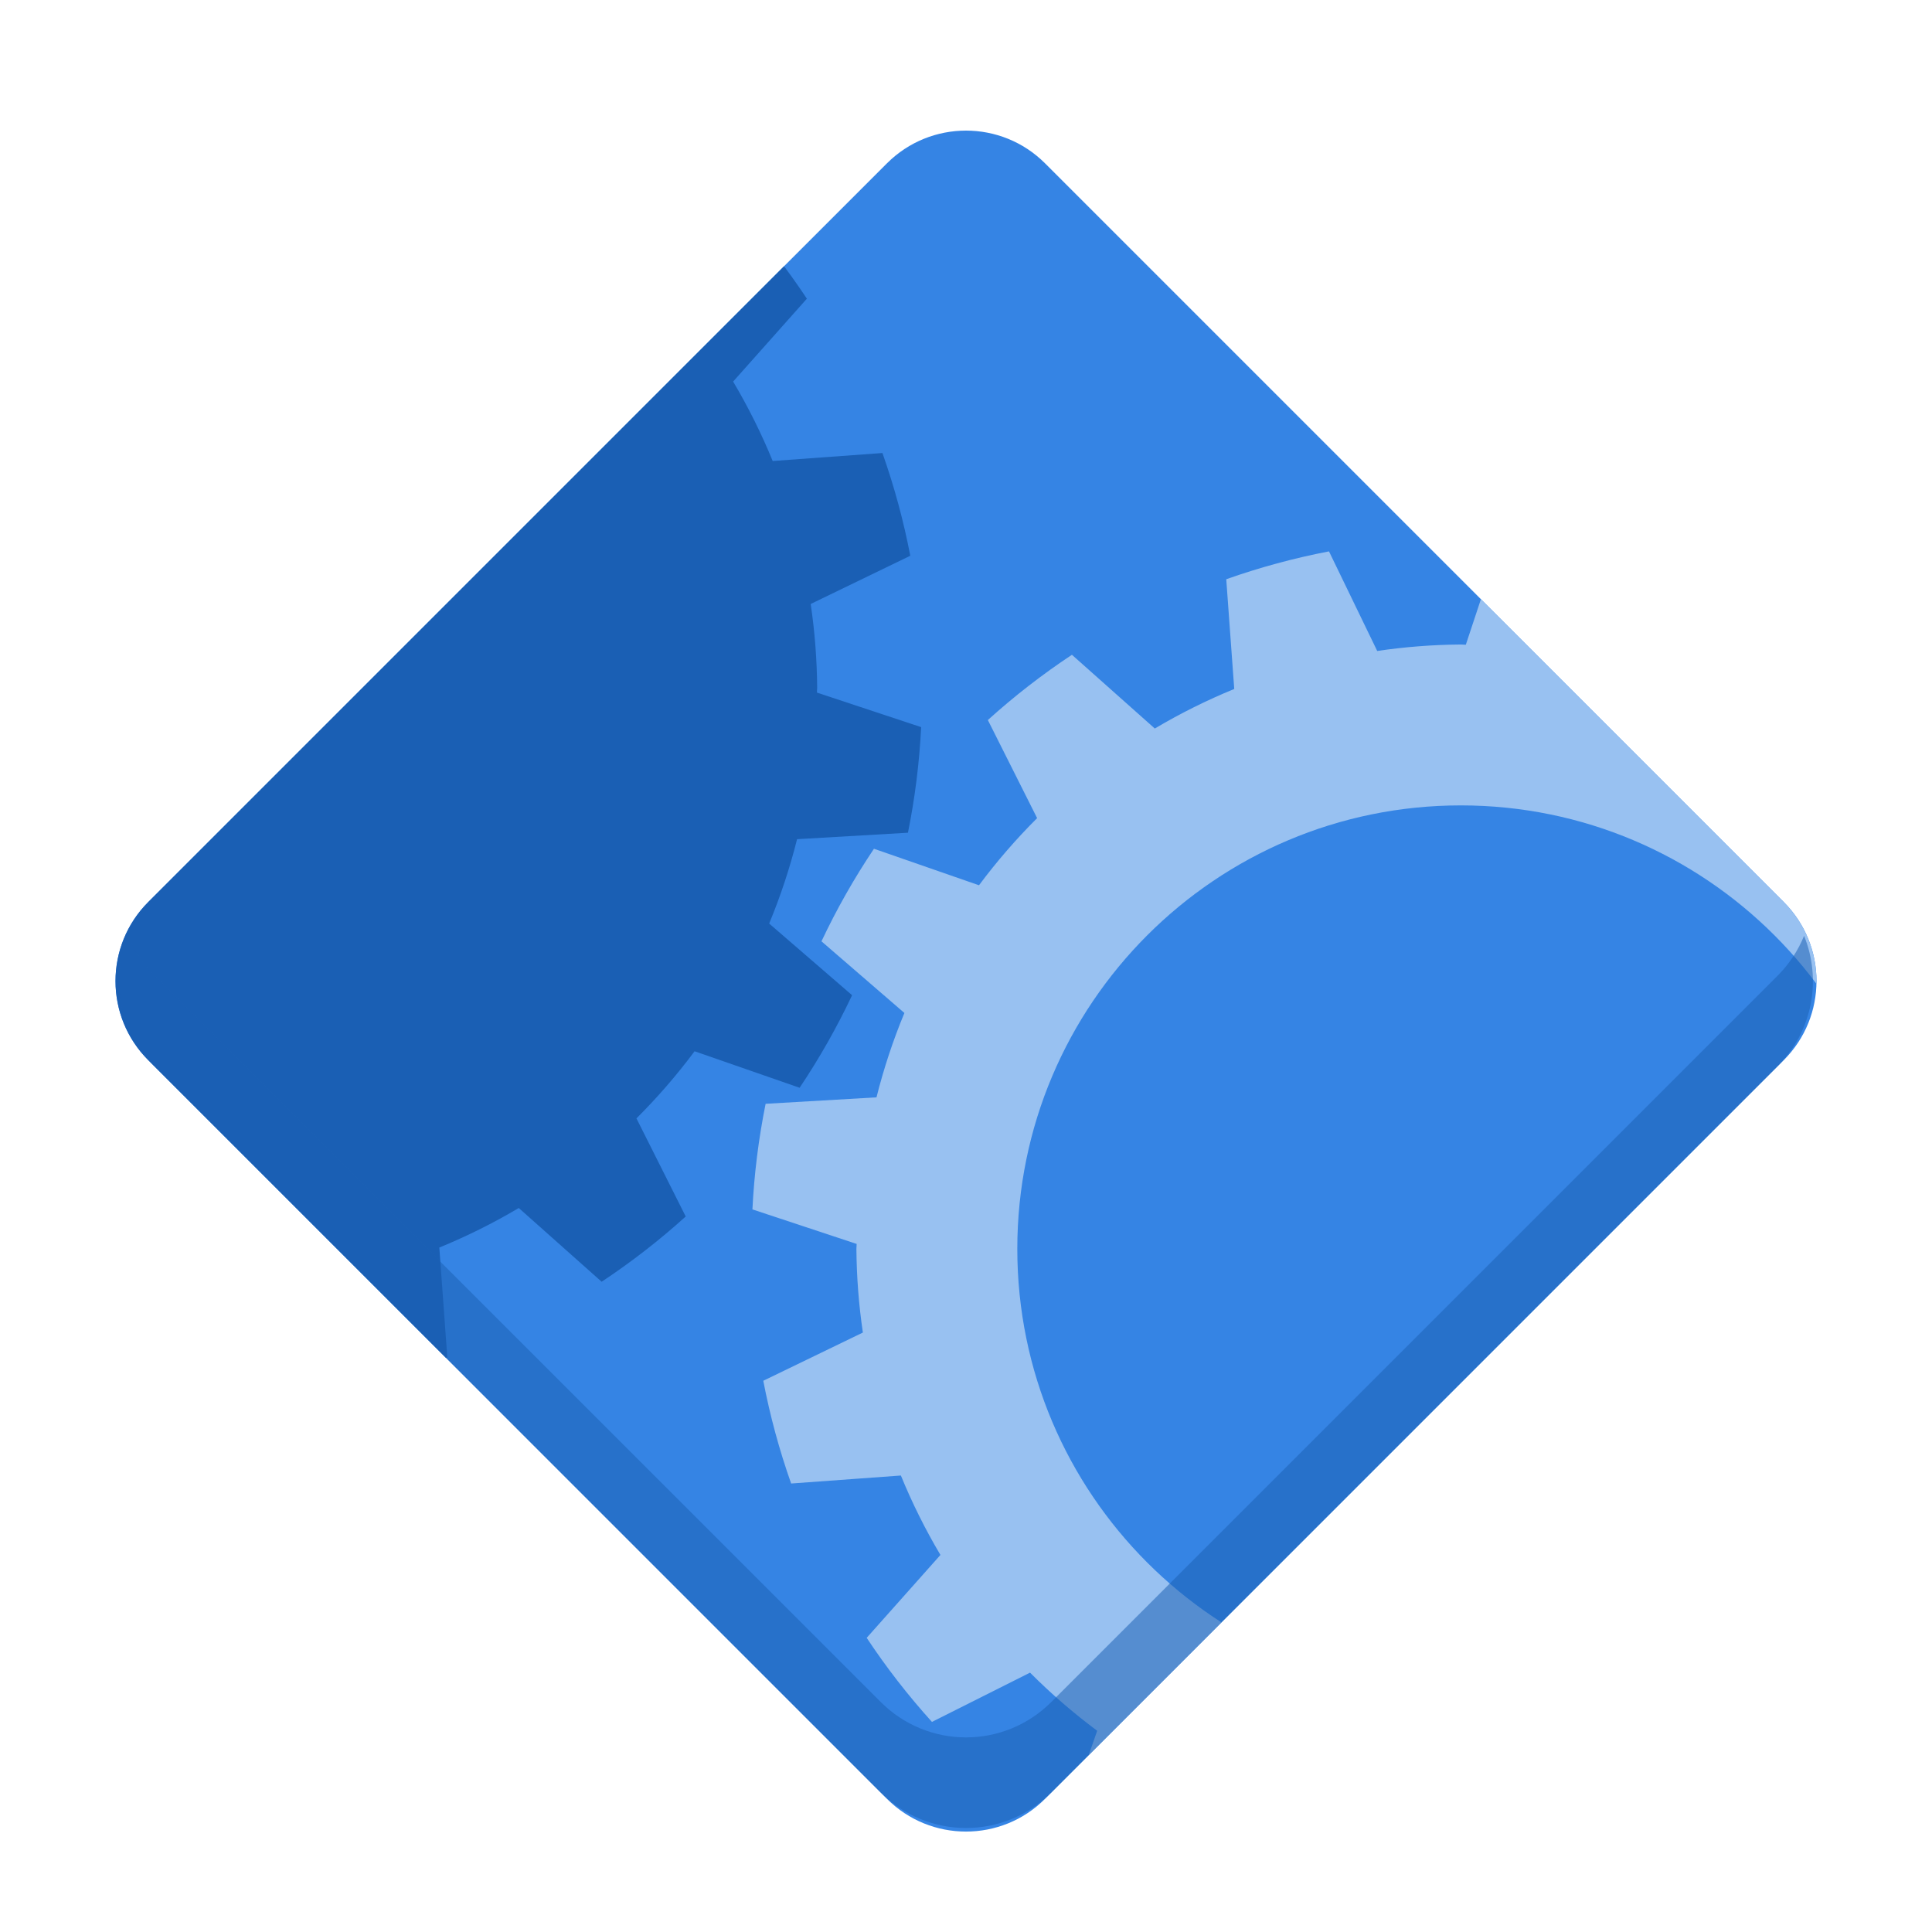
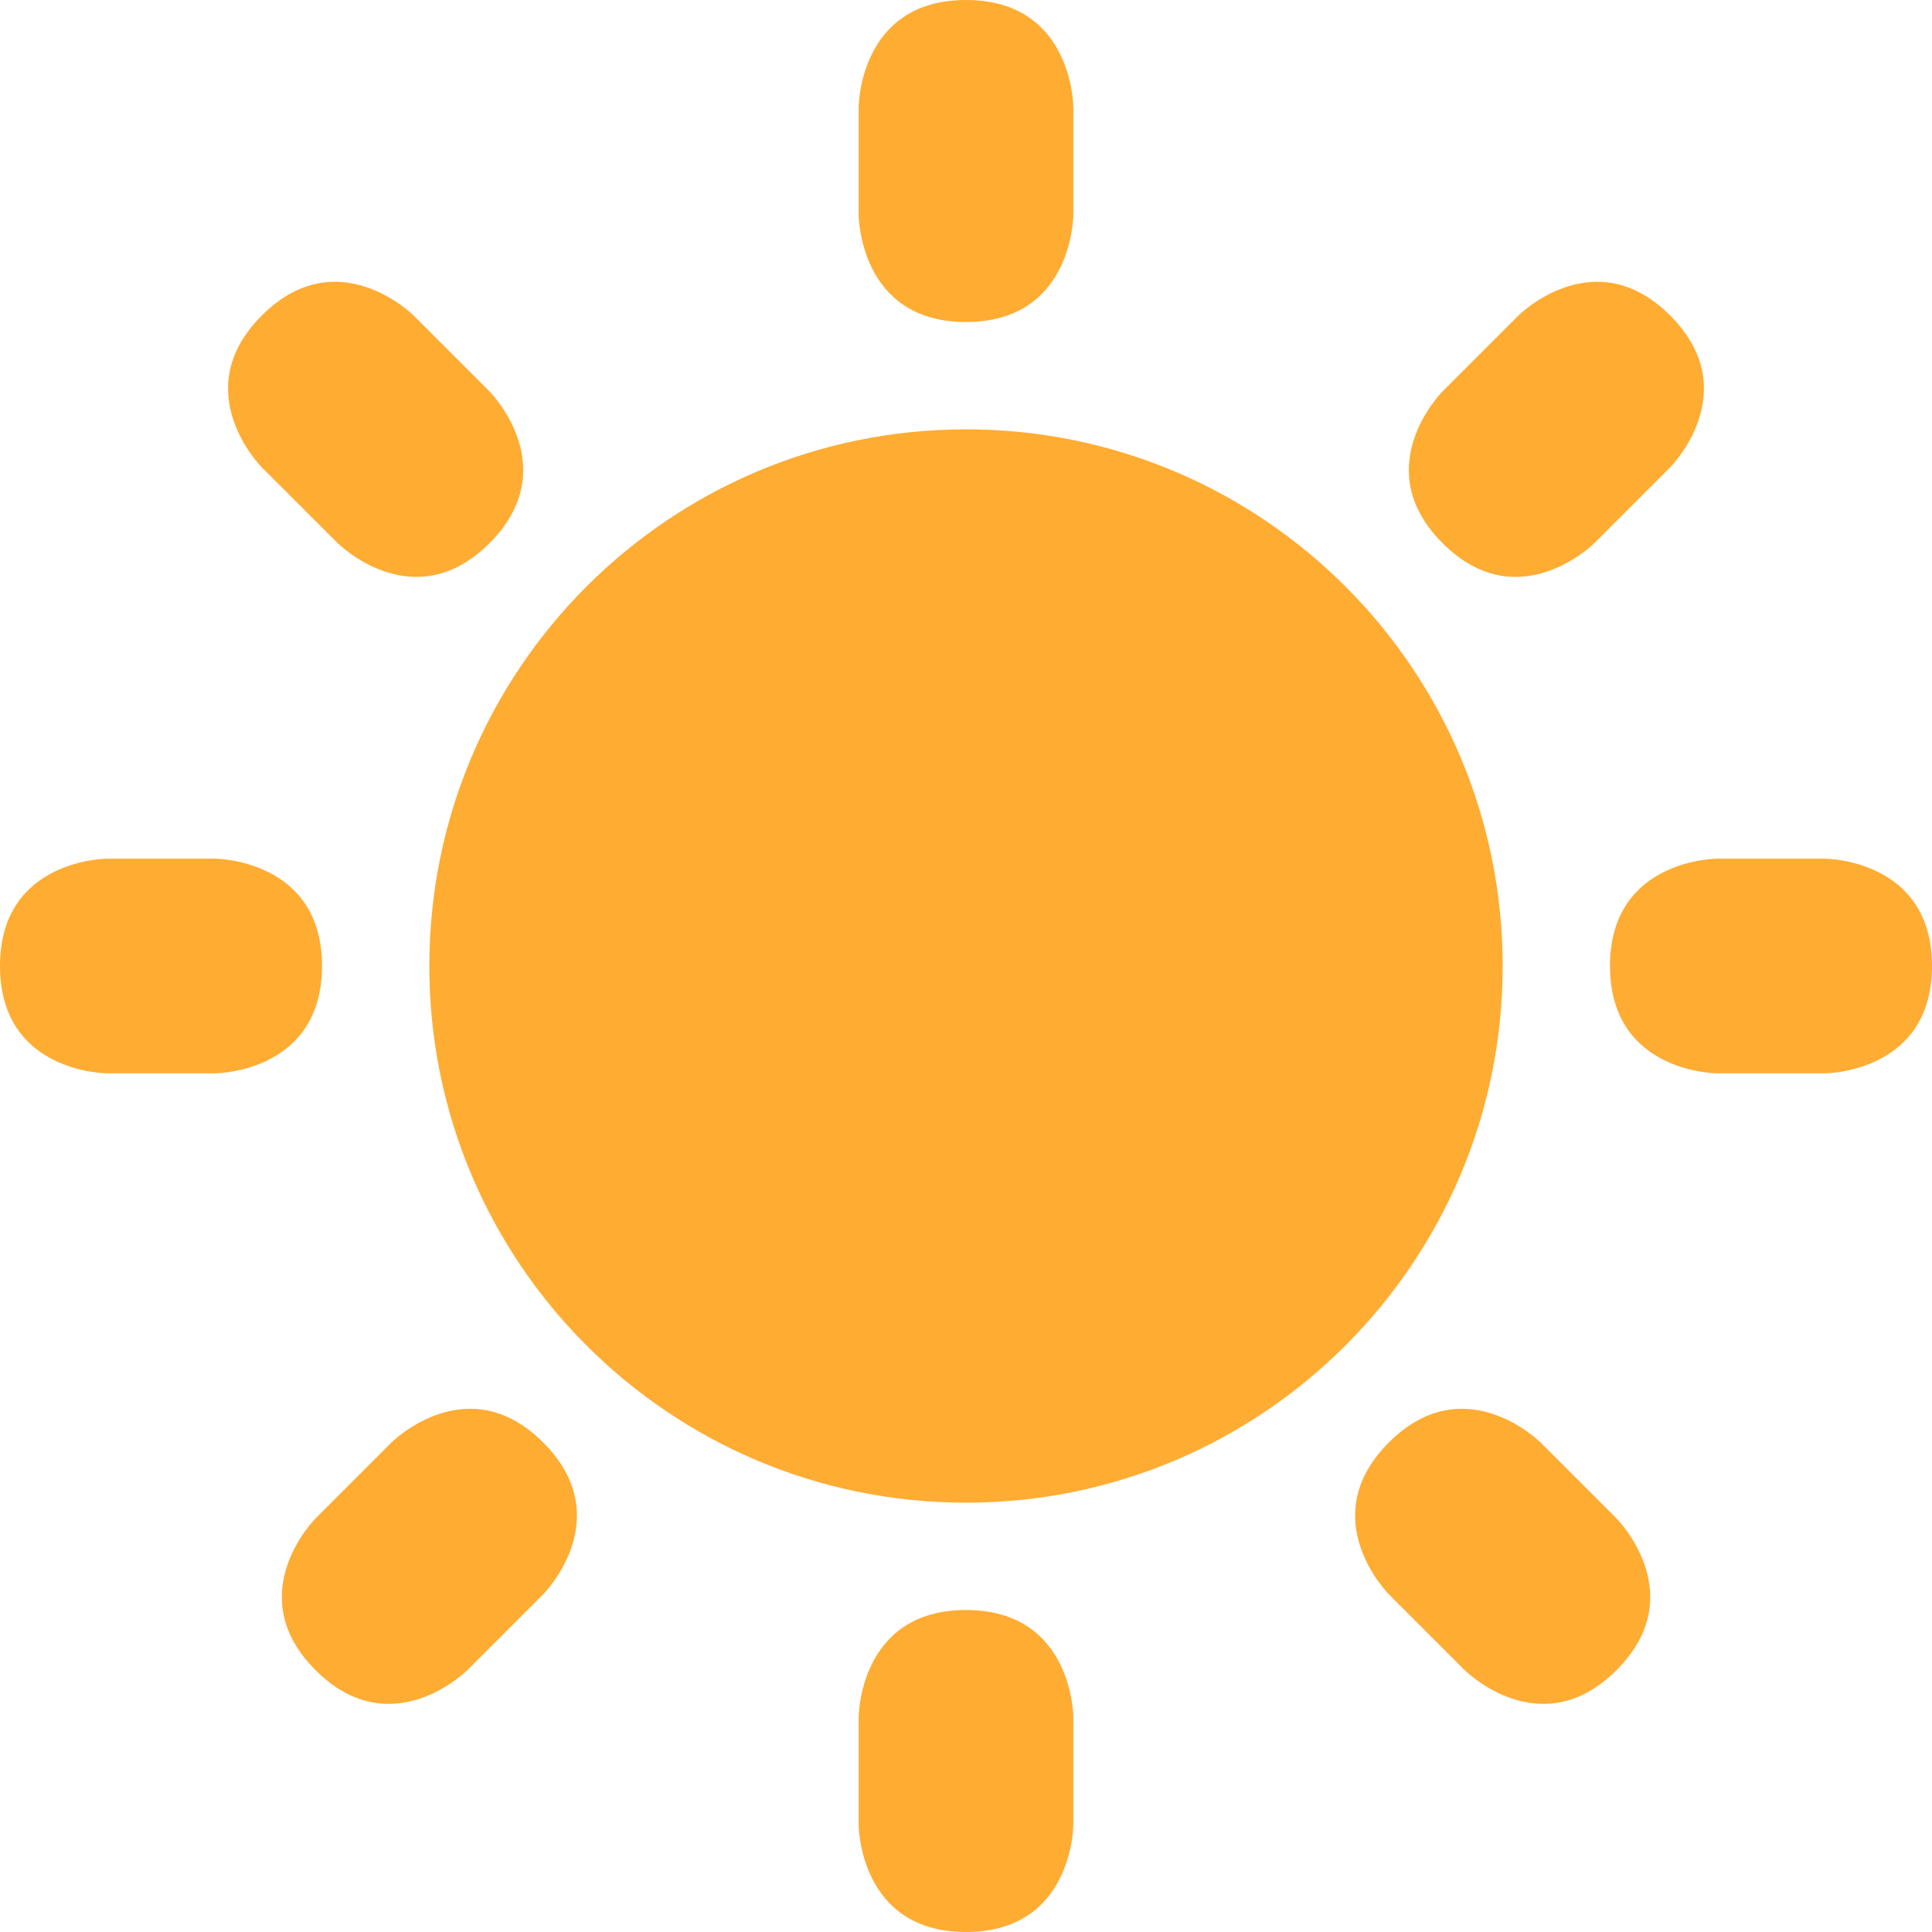
- <svg xmlns="http://www.w3.org/2000/svg" width="33.75mm" height="33.75mm" viewBox="0 0 33.75 33.75" version="1.1" id="svg974">
-   <defs id="defs968">
-     <clipPath clipPathUnits="userSpaceOnUse" id="clipPath18689">
-       <rect clip-path="none" transform="rotate(45)" ry="32" rx="32" y="123.999" x="486.037" height="362.943" width="362.943" id="rect18691" style="display:inline;opacity:1;vector-effect:none;fill:#4a86cf;fill-opacity:1;stroke:none;stroke-width:26.067;stroke-linecap:butt;stroke-linejoin:miter;stroke-miterlimit:4;stroke-dasharray:none;stroke-dashoffset:0;stroke-opacity:1;marker:none;marker-start:none;marker-mid:none;marker-end:none;paint-order:normal;enable-background:new" />
-     </clipPath>
-     <clipPath clipPathUnits="userSpaceOnUse" id="clipPath18689-3">
-       <rect clip-path="none" transform="rotate(45)" ry="32" rx="32" y="123.999" x="486.037" height="362.943" width="362.943" id="rect18691-6" style="display:inline;opacity:1;vector-effect:none;fill:#4a86cf;fill-opacity:1;stroke:none;stroke-width:26.067;stroke-linecap:butt;stroke-linejoin:miter;stroke-miterlimit:4;stroke-dasharray:none;stroke-dashoffset:0;stroke-opacity:1;marker:none;marker-start:none;marker-mid:none;marker-end:none;paint-order:normal;enable-background:new" />
-     </clipPath>
-   </defs>
-   <g id="layer1" transform="translate(-61.81982,-103.944)">
-     <g transform="matrix(0.2636723,0,0,0.2636723,61.81982,-529.397)" style="display:inline;stroke-width:0.25;enable-background:new" id="g1836">
-       <g transform="matrix(0.25,0,0,0.25,0,2295)" id="g18818" style="stroke-width:0.25">
-         <g style="stroke-width:0.27" transform="matrix(0.9260519,0,0,0.9260519,18.93073,50.87633)" id="g18590">
-           <g style="stroke-width:0.27" id="g18681" clip-path="url(#clipPath18689-3)">
-             <rect style="opacity:1;vector-effect:none;fill:#3584e4;fill-opacity:1;stroke:none;stroke-width:8.221;stroke-linecap:butt;stroke-linejoin:miter;stroke-miterlimit:4;stroke-dasharray:none;stroke-dashoffset:0;stroke-opacity:1;marker:none;marker-start:none;marker-mid:none;marker-end:none;paint-order:normal" id="rect18571" width="424" height="424" x="458.337" y="90.642" rx="10.092" ry="10.092" transform="matrix(0.6052817,0.6052817,-0.6052817,0.6052817,33.44063,99.07363)" clip-path="none" />
-             <circle style="opacity:1;vector-effect:none;fill:#f66151;fill-opacity:1;stroke:none;stroke-width:7.037;stroke-linecap:butt;stroke-linejoin:miter;stroke-miterlimit:4;stroke-dasharray:none;stroke-dashoffset:0;stroke-opacity:1;marker:none;marker-start:none;marker-mid:none;marker-end:none;paint-order:normal" id="path18706" cx="0" cy="0" r="0" transform="translate(0,-212)" />
-             <circle style="opacity:1;vector-effect:none;fill:#f66151;fill-opacity:1;stroke:none;stroke-width:7.037;stroke-linecap:butt;stroke-linejoin:miter;stroke-miterlimit:4;stroke-dasharray:none;stroke-dashoffset:0;stroke-opacity:1;marker:none;marker-start:none;marker-mid:none;marker-end:none;paint-order:normal" id="path18708" cx="0" cy="0" r="0" transform="translate(0,-212)" />
-             <path style="display:inline;opacity:1;vector-effect:none;fill:#98c1f1;fill-opacity:1;stroke:none;stroke-width:7.037;stroke-linecap:butt;stroke-linejoin:miter;stroke-miterlimit:4;stroke-dasharray:none;stroke-dashoffset:0;stroke-opacity:1;marker:none;marker-start:none;marker-mid:none;marker-end:none;paint-order:normal;enable-background:new" d="m 408.92,561.918 -9.886,29.829 a 172.971,172.971 0 0 0 -1.427,-0.071 172.971,172.971 0 0 0 -23.929,1.852 l -13.801,-28.501 a 203.293,203.293 0 0 0 -29.401,7.972 l 2.286,31.405 a 172.971,172.971 0 0 0 -22.732,11.319 l -23.718,-21.103 a 203.293,203.293 0 0 0 -24.059,18.674 l 14.099,28.073 a 172.971,172.971 0 0 0 -16.636,19.211 l -30.058,-10.448 a 203.293,203.293 0 0 0 -15.017,26.488 l 23.73,20.507 a 172.971,172.971 0 0 0 -7.985,24.143 l -31.73,1.849 a 203.293,203.293 0 0 0 -3.778,30.217 l 29.829,9.886 a 172.971,172.971 0 0 0 -0.071,1.427 172.971,172.971 0 0 0 1.852,23.929 l -28.501,13.801 a 203.293,203.293 0 0 0 7.972,29.401 l 31.405,-2.286 a 172.971,172.971 0 0 0 11.319,22.732 l -21.103,23.718 a 203.293,203.293 0 0 0 18.674,24.059 l 28.073,-14.099 a 172.971,172.971 0 0 0 19.211,16.636 l -10.448,30.058 a 203.293,203.293 0 0 0 26.488,15.017 l 20.507,-23.73 a 172.971,172.971 0 0 0 24.143,7.985 l 1.849,31.73 a 203.293,203.293 0 0 0 30.217,3.778 l 9.886,-29.829 a 172.971,172.971 0 0 0 1.427,0.071 172.971,172.971 0 0 0 23.929,-1.852 l 13.801,28.501 a 203.293,203.293 0 0 0 29.401,-7.972 l -2.286,-31.405 a 172.971,172.971 0 0 0 22.732,-11.319 l 23.718,21.103 A 203.293,203.293 0 0 0 532.96,916 l -14.099,-28.073 a 172.971,172.971 0 0 0 16.636,-19.211 l 30.058,10.448 a 203.293,203.293 0 0 0 15.017,-26.488 l -23.73,-20.507 a 172.971,172.971 0 0 0 7.985,-24.143 l 31.73,-1.849 a 203.293,203.293 0 0 0 3.778,-30.217 l -29.829,-9.886 a 172.971,172.971 0 0 0 0.071,-1.427 172.971,172.971 0 0 0 -1.852,-23.929 l 28.501,-13.801 a 203.293,203.293 0 0 0 -7.972,-29.401 l -31.405,2.286 a 172.971,172.971 0 0 0 -11.319,-22.732 l 21.103,-23.718 a 203.293,203.293 0 0 0 -18.674,-24.059 l -28.073,14.099 a 172.971,172.971 0 0 0 -19.211,-16.636 l 10.448,-30.058 A 203.293,203.293 0 0 0 485.636,581.681 l -20.507,23.73 a 172.971,172.971 0 0 0 -24.143,-7.985 l -1.849,-31.73 a 203.293,203.293 0 0 0 -30.217,-3.778 z M 397.607,637.722 A 126.926,126.926 0 0 1 524.532,764.647 126.926,126.926 0 0 1 397.607,891.572 126.926,126.926 0 0 1 270.682,764.647 126.926,126.926 0 0 1 397.607,637.722 Z" id="path18717-4" />
-             <path id="path18758" d="m 51.748,401.284 -9.886,29.829 c -0.476,-0.026 -0.951,-0.05 -1.427,-0.071 -8.01,0.062 -16.005,0.681 -23.929,1.852 L 2.706,404.392 c -9.986,1.918 -19.814,4.583 -29.401,7.972 l 2.286,31.405 c -7.844,3.211 -15.442,6.994 -22.732,11.319 l -23.718,-21.103 c -8.475,5.614 -16.518,11.857 -24.059,18.674 l 14.099,28.073 c -6.009,5.987 -11.569,12.408 -16.636,19.211 l -30.058,-10.448 c -5.661,8.442 -10.68,17.296 -15.017,26.488 l 23.73,20.507 c -3.25,7.841 -5.919,15.91 -7.985,24.143 l -31.73,1.849 c -2.013,9.964 -3.276,20.064 -3.778,30.217 l 29.829,9.886 c -0.026,0.476 -0.05,0.951 -0.071,1.427 0.062,8.01 0.681,16.005 1.852,23.929 l -28.501,13.801 c 1.918,9.986 4.583,19.814 7.972,29.401 l 31.405,-2.286 c 3.211,7.844 6.994,15.442 11.319,22.732 l -21.103,23.718 c 5.614,8.475 11.857,16.518 18.674,24.059 l 28.073,-14.099 c 5.987,6.009 12.408,11.569 19.211,16.636 l -10.448,30.058 c 8.442,5.661 17.296,10.68 26.488,15.017 l 20.507,-23.73 c 7.841,3.25 15.91,5.919 24.143,7.985 l 1.849,31.73 c 9.964,2.013 20.064,3.276 30.217,3.778 l 9.886,-29.829 c 0.476,0.026 0.951,0.05 1.427,0.071 8.01,-0.062 16.005,-0.681 23.929,-1.852 l 13.801,28.501 c 9.986,-1.918 19.814,-4.583 29.401,-7.972 l -2.286,-31.405 c 7.844,-3.211 15.442,-6.994 22.732,-11.319 l 23.718,21.103 c 8.475,-5.614 16.518,-11.857 24.059,-18.674 l -14.099,-28.073 c 6.009,-5.987 11.569,-12.408 16.636,-19.211 l 30.058,10.448 c 5.661,-8.442 10.68,-17.296 15.017,-26.488 l -23.73,-20.507 c 3.25,-7.841 5.919,-15.91 7.985,-24.143 l 31.73,-1.849 c 2.013,-9.964 3.276,-20.064 3.778,-30.217 l -29.829,-9.886 c 0.026,-0.476 0.05,-0.951 0.071,-1.427 -0.062,-8.01 -0.681,-16.005 -1.852,-23.929 l 28.501,-13.801 c -1.918,-9.986 -4.583,-19.814 -7.972,-29.401 l -31.405,2.286 c -3.211,-7.844 -6.994,-15.442 -11.319,-22.732 l 21.103,-23.718 c -5.614,-8.475 -11.857,-16.518 -18.674,-24.059 l -28.073,14.099 c -5.987,-6.009 -12.408,-11.569 -19.211,-16.636 l 10.448,-30.058 c -8.442,-5.661 -17.296,-10.68 -26.488,-15.017 l -20.507,23.73 c -7.841,-3.25 -15.91,-5.919 -24.143,-7.985 l -1.849,-31.73 c -9.964,-2.013 -20.064,-3.276 -30.217,-3.778 z" style="display:inline;opacity:1;vector-effect:none;fill:#1a5fb4;fill-opacity:1;stroke:none;stroke-width:7.037;stroke-linecap:butt;stroke-linejoin:miter;stroke-miterlimit:4;stroke-dasharray:none;stroke-dashoffset:0;stroke-opacity:1;marker:none;marker-start:none;marker-mid:none;marker-end:none;paint-order:normal;enable-background:new" />
-           </g>
-         </g>
-         <path style="display:inline;opacity:0.534;vector-effect:none;fill:#1a5fb4;fill-opacity:1;stroke:none;stroke-width:1.629;stroke-linecap:butt;stroke-linejoin:miter;stroke-miterlimit:4;stroke-dasharray:none;stroke-dashoffset:0;stroke-opacity:1;marker:none;marker-start:none;marker-mid:none;marker-end:none;paint-order:normal;enable-background:new" clip-path="none" d="m 8.477,2676 c -1.171,2.887 -0.583,6.308 1.766,8.656 l 48.102,48.102 c 3.134,3.134 8.179,3.134 11.312,0 l 48.102,-48.102 c 2.348,-2.348 2.937,-5.77 1.766,-8.656 -0.392,0.966 -0.98,1.871 -1.766,2.656 l -48.102,48.102 c -3.134,3.134 -8.179,3.134 -11.312,0 L 10.242,2678.656 C 9.457,2677.871 8.868,2676.965 8.477,2676 Z" transform="matrix(4,0,0,4,0,-10028)" id="rect18571-6" />
-       </g>
-       <rect y="2402" x="-1.5000001e-06" height="128" width="128" id="rect9125-7-2" style="display:inline;opacity:1;vector-effect:none;fill:none;fill-opacity:1;stroke:none;stroke-width:1.25;stroke-linecap:butt;stroke-linejoin:miter;stroke-miterlimit:4;stroke-dasharray:none;stroke-dashoffset:0;stroke-opacity:1;marker:none;marker-start:none;marker-mid:none;marker-end:none;paint-order:normal;enable-background:new" />
-     </g>
-   </g>
+ <svg xmlns="http://www.w3.org/2000/svg" width="800px" height="800px" viewBox="0 0 36 36" aria-hidden="true" role="img" class="iconify iconify--twemoji" preserveAspectRatio="xMidYMid meet">
+   <path fill="#FFAC33" d="M16 2s0-2 2-2s2 2 2 2v2s0 2-2 2s-2-2-2-2V2zm18 14s2 0 2 2s-2 2-2 2h-2s-2 0-2-2s2-2 2-2h2zM4 16s2 0 2 2s-2 2-2 2H2s-2 0-2-2s2-2 2-2h2zm5.121-8.707s1.414 1.414 0 2.828s-2.828 0-2.828 0L4.878 8.708s-1.414-1.414 0-2.829c1.415-1.414 2.829 0 2.829 0l1.414 1.414zm21 21s1.414 1.414 0 2.828s-2.828 0-2.828 0l-1.414-1.414s-1.414-1.414 0-2.828s2.828 0 2.828 0l1.414 1.414zm-.413-18.172s-1.414 1.414-2.828 0s0-2.828 0-2.828l1.414-1.414s1.414-1.414 2.828 0s0 2.828 0 2.828l-1.414 1.414zm-21 21s-1.414 1.414-2.828 0s0-2.828 0-2.828l1.414-1.414s1.414-1.414 2.828 0s0 2.828 0 2.828l-1.414 1.414zM16 32s0-2 2-2s2 2 2 2v2s0 2-2 2s-2-2-2-2v-2z" />
+   <circle fill="#FFAC33" cx="18" cy="18" r="10" />
</svg>
